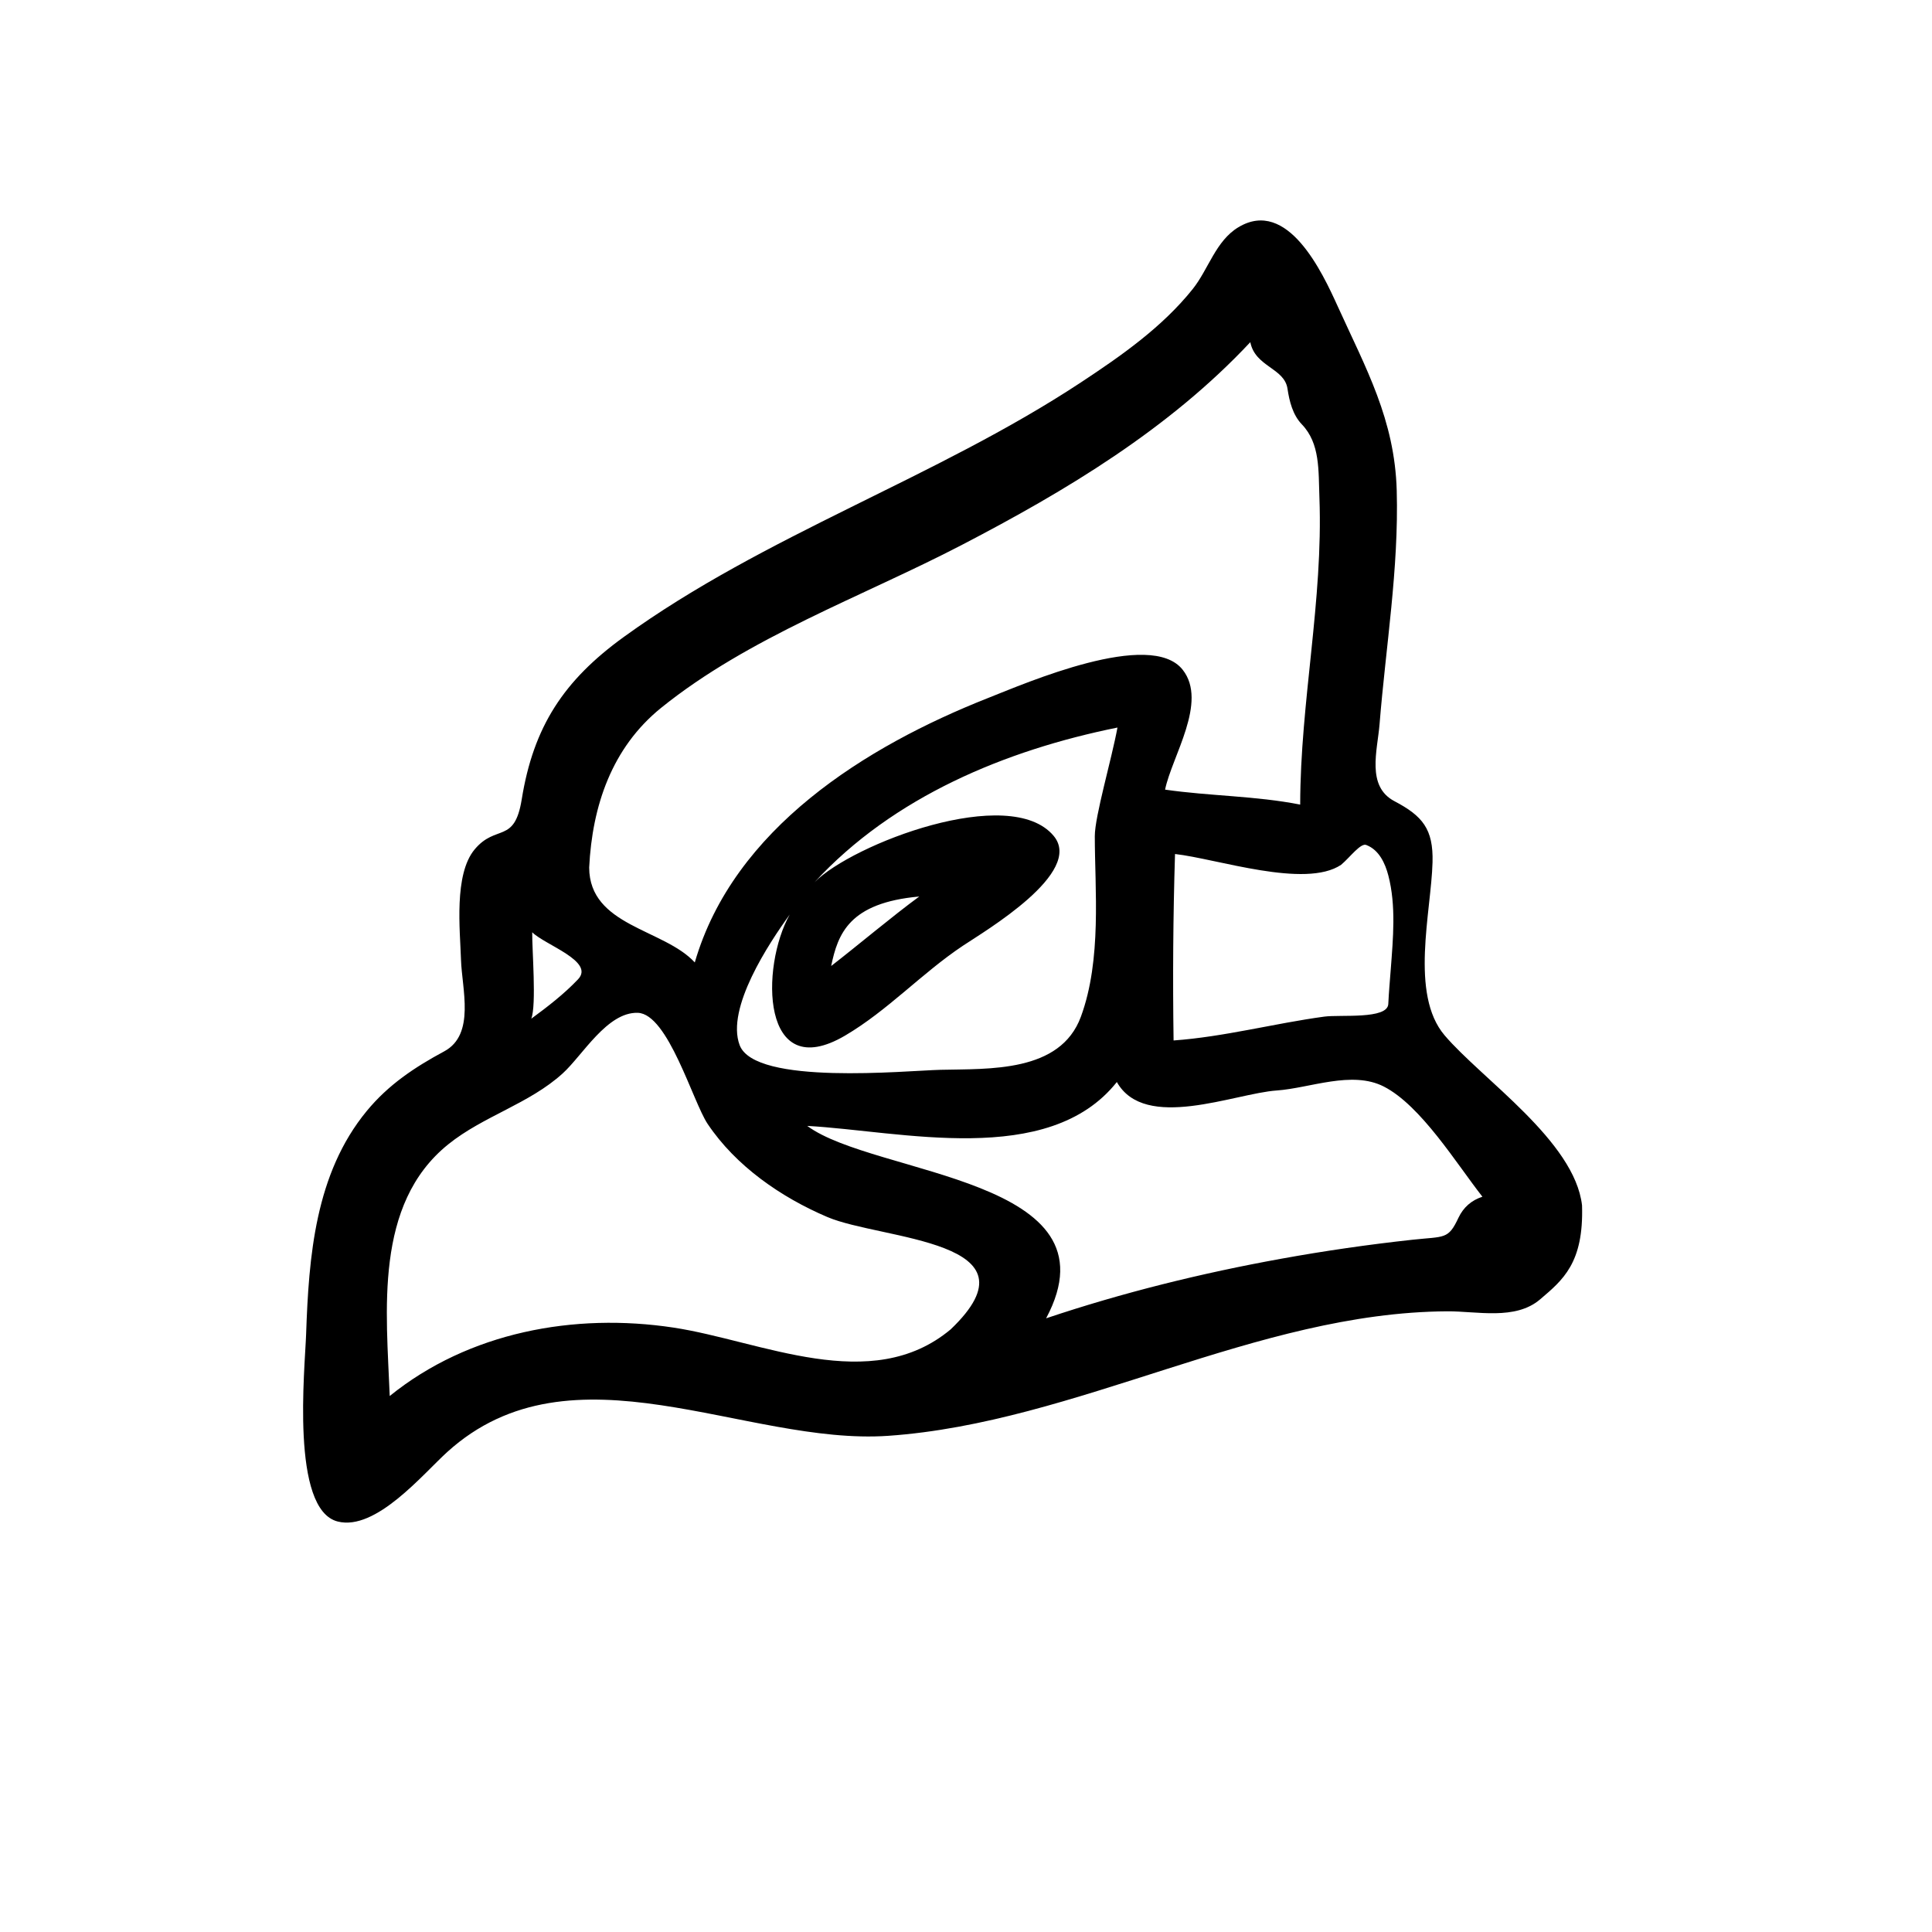
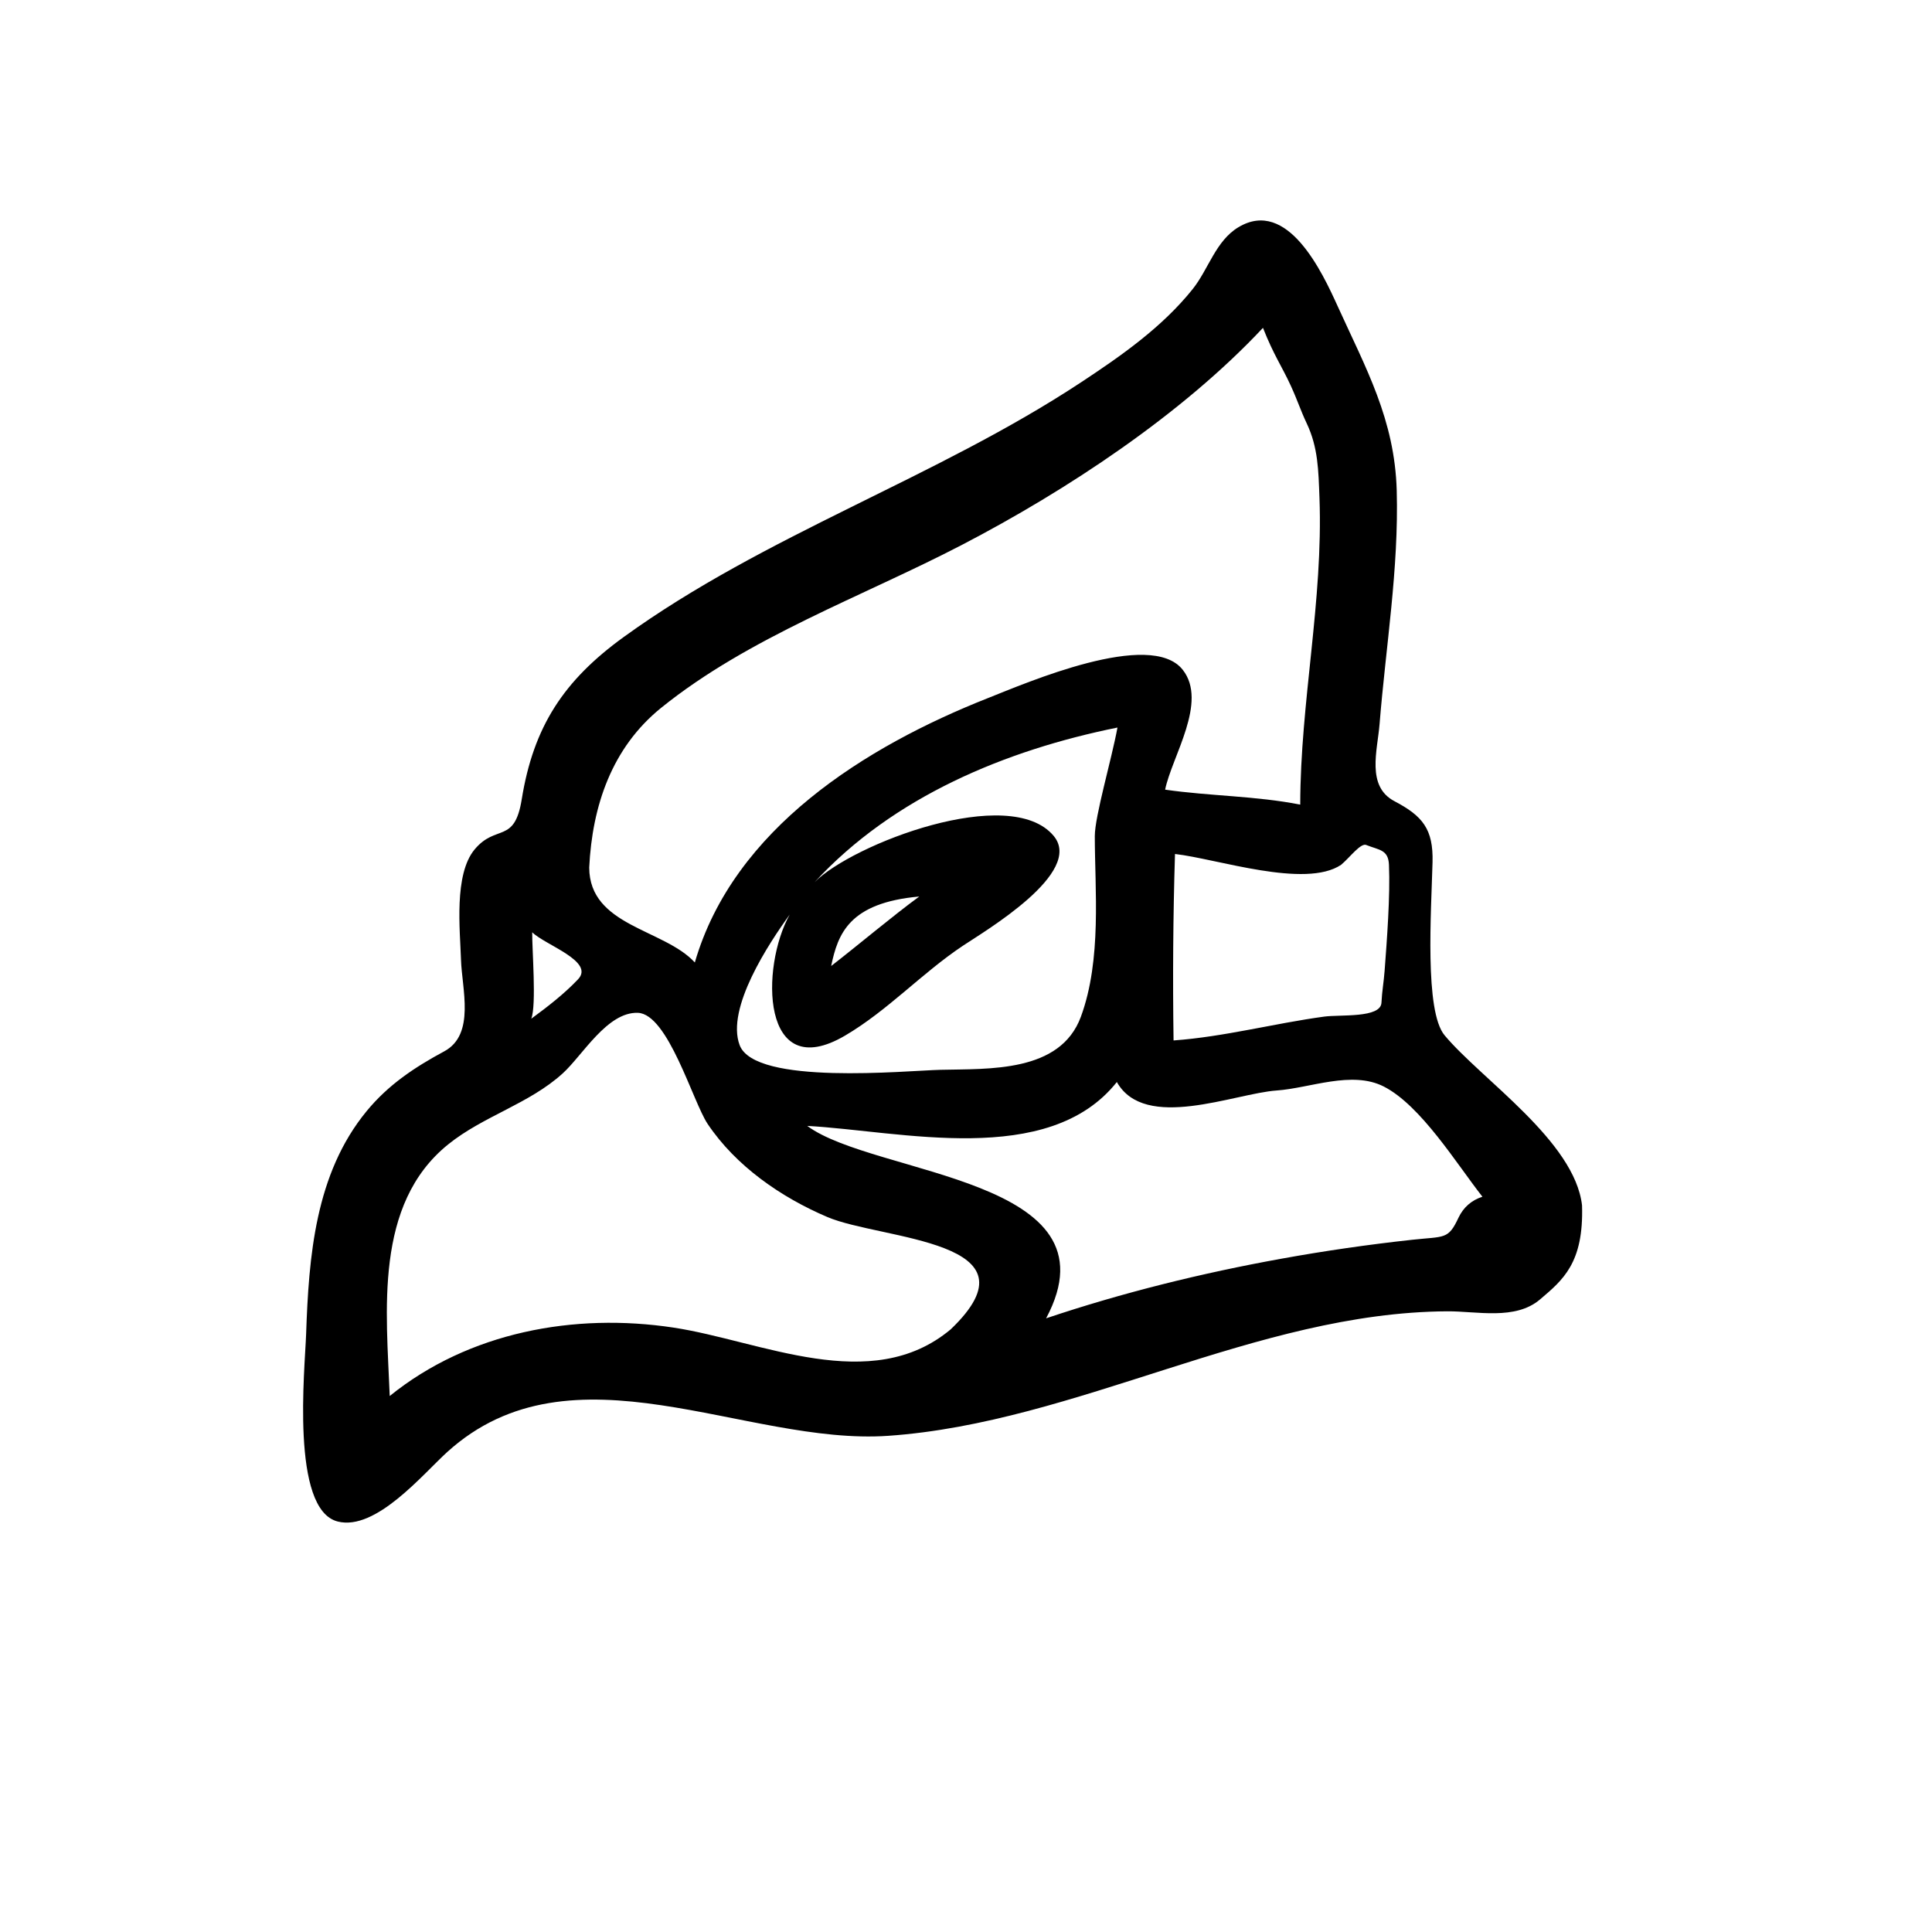
<svg xmlns="http://www.w3.org/2000/svg" version="1.1" id="Layer_1" x="0px" y="0px" width="90px" height="90px" viewBox="0 0 90 90" enable-background="new 0 0 90 90" xml:space="preserve">
-   <path d="M67.295,48.229c-1.633-1.92-0.623-5.757-0.562-8.063c0.041-1.547-0.465-2.155-1.775-2.844  c-1.318-0.692-0.792-2.364-0.693-3.586c0.29-3.613,0.901-7.251,0.8-10.884c-0.093-3.305-1.434-5.687-2.753-8.591  c-0.706-1.555-2.327-5.055-4.622-3.676c-1.058,0.636-1.394,1.959-2.127,2.877c-1.417,1.775-3.327,3.11-5.207,4.35  c-6.792,4.48-14.697,7.084-21.299,11.861c-2.8,2.027-4.207,4.178-4.753,7.564c-0.337,2.093-1.191,1.135-2.191,2.329  c-0.978,1.169-0.68,3.766-0.638,5.14c0.042,1.352,0.678,3.483-0.78,4.269c-1.383,0.745-2.6,1.552-3.613,2.782  c-2.401,2.917-2.698,6.773-2.822,10.399c-0.055,1.602-0.734,8.17,1.475,8.723c1.78,0.445,3.967-2.213,5.103-3.242  c5.817-5.269,13.873-0.288,20.539-0.751c8.79-0.611,17.118-5.749,26.042-5.8c1.382-0.009,3.168,0.43,4.322-0.554  c1.058-0.902,2.042-1.689,1.956-4.383C73.353,53.155,69.032,50.272,67.295,48.229z M62.475,40.285  c0.416-0.348,0.928-1.058,1.189-0.915c0.582,0.231,0.863,0.85,1.01,1.414c0.366,1.4,0.221,2.933,0.114,4.356  c-0.041,0.543-0.091,1.086-0.116,1.63c-0.034,0.728-2.237,0.487-2.981,0.588c-2.348,0.319-4.653,0.94-7.021,1.111  c-0.042-2.896-0.023-5.791,0.067-8.686C56.681,40.001,60.804,41.411,62.475,40.285z M30.793,32.978  c4.09-3.303,9.372-5.18,14.006-7.589c4.871-2.531,9.664-5.409,13.445-9.45c0.229,1.157,1.589,1.196,1.733,2.171  c0.087,0.584,0.244,1.217,0.667,1.657c0.857,0.893,0.772,2.14,0.82,3.423c0.177,4.787-0.89,9.51-0.896,14.291  c-2.077-0.409-4.204-0.395-6.294-0.697c0.316-1.547,2.003-4.082,0.82-5.584c-1.499-1.902-7.308,0.622-9.072,1.318  c-5.691,2.248-11.848,6.079-13.656,12.316c-1.447-1.57-4.908-1.688-4.92-4.42C27.587,37.546,28.5,34.834,30.793,32.978z   M50.351,47.365c-0.962,2.608-4.275,2.417-6.539,2.471c-1.602,0.039-8.644,0.74-9.356-1.149c-0.648-1.719,1.373-4.759,2.332-6.083  c-1.367,2.436-1.346,7.942,2.577,5.639c1.995-1.172,3.576-2.911,5.499-4.192c1.024-0.683,5.645-3.407,4.219-5.113  c-2.041-2.442-9.382,0.383-11.136,2.158c3.664-3.979,8.895-6.15,14.109-7.204C51.78,35.388,51,38.024,51,38.951  C51,41.422,51.334,44.697,50.351,47.365z M38.719,45c0.313-1.5,0.833-2.943,4.104-3.237C41.56,42.688,39.957,44.043,38.719,45z   M24.793,43.429c0.592,0.592,2.93,1.353,2.134,2.191c-0.648,0.684-1.419,1.279-2.178,1.835  C24.998,46.816,24.781,44.219,24.793,43.429z M44.287,61.926c-3.71,3.104-8.83,0.537-12.916-0.082  c-4.614-0.698-9.531,0.206-13.216,3.187c-0.153-3.94-0.742-8.927,2.723-11.721c1.64-1.323,3.768-1.883,5.337-3.309  c0.923-0.838,2.069-2.865,3.496-2.82c1.409,0.045,2.565,4.146,3.252,5.173c1.321,1.971,3.421,3.42,5.577,4.339  C41.063,57.769,48.654,57.759,44.287,61.926z M67.942,56.725c-0.48,1.028-0.637,0.863-2.153,1.028  c-2.045,0.223-4.083,0.517-6.107,0.884c-3.708,0.671-7.377,1.576-10.95,2.775c3.501-6.555-7.977-6.631-11.128-8.963  c4.339,0.238,11.232,1.972,14.423-2.044c1.308,2.316,5.485,0.53,7.448,0.394c1.544-0.108,3.5-0.942,4.985-0.185  c1.736,0.885,3.406,3.62,4.597,5.134C68.546,55.914,68.174,56.24,67.942,56.725z" />
+   <path d="M67.295,48.229c-0.94-1.125-0.623-5.757-0.562-8.063c0.041-1.547-0.465-2.155-1.775-2.844  c-1.318-0.692-0.792-2.364-0.693-3.586c0.29-3.613,0.901-7.251,0.8-10.884c-0.093-3.305-1.434-5.687-2.753-8.591  c-0.706-1.555-2.327-5.055-4.622-3.676c-1.058,0.636-1.394,1.959-2.127,2.877c-1.417,1.775-3.327,3.11-5.207,4.35  c-6.792,4.48-14.697,7.084-21.299,11.861c-2.8,2.027-4.207,4.178-4.753,7.564c-0.337,2.093-1.191,1.135-2.191,2.329  c-0.978,1.169-0.68,3.766-0.638,5.14c0.042,1.352,0.678,3.483-0.78,4.269c-1.383,0.745-2.6,1.552-3.613,2.782  c-2.401,2.917-2.698,6.773-2.822,10.399c-0.055,1.602-0.734,8.17,1.475,8.723c1.78,0.445,3.967-2.213,5.103-3.242  c5.817-5.269,13.873-0.288,20.539-0.751c8.79-0.611,17.118-5.749,26.042-5.8c1.382-0.009,3.168,0.43,4.322-0.554  c1.058-0.902,2.042-1.689,1.956-4.383C73.353,53.155,69.015,50.287,67.295,48.229z M62.475,40.285  c0.416-0.348,0.928-1.058,1.189-0.915c0.582,0.231,1.008,0.208,1.039,0.911c0.064,1.446-0.096,3.524-0.203,4.948  c-0.041,0.543-0.12,0.936-0.146,1.479c-0.034,0.728-1.919,0.549-2.664,0.649c-2.348,0.319-4.653,0.94-7.021,1.111  c-0.042-2.896-0.023-5.791,0.067-8.686C56.681,40.001,60.804,41.411,62.475,40.285z M30.793,32.978  c4.09-3.303,9.372-5.18,14.006-7.589c4.871-2.531,10.253-6.076,14.035-10.117c0.5,1.271,0.881,1.792,1.292,2.688  c0.342,0.748,0.438,1.108,0.75,1.771c0.527,1.119,0.542,2.177,0.59,3.46c0.177,4.787-0.89,9.51-0.896,14.291  c-2.077-0.409-4.204-0.395-6.294-0.697c0.316-1.547,2.003-4.082,0.82-5.584c-1.499-1.902-7.308,0.622-9.072,1.318  c-5.691,2.248-11.848,6.079-13.656,12.316c-1.447-1.57-4.908-1.688-4.92-4.42C27.587,37.546,28.5,34.834,30.793,32.978z   M50.351,47.365c-0.962,2.608-4.275,2.417-6.539,2.471c-1.602,0.039-8.644,0.74-9.356-1.149c-0.648-1.719,1.373-4.759,2.332-6.083  c-1.367,2.436-1.346,7.942,2.577,5.639c1.995-1.172,3.576-2.911,5.499-4.192c1.024-0.683,5.645-3.407,4.219-5.113  c-2.041-2.442-9.382,0.383-11.136,2.158c3.664-3.979,8.895-6.15,14.109-7.204C51.78,35.388,51,38.024,51,38.951  C51,41.422,51.334,44.697,50.351,47.365z M38.719,45c0.313-1.5,0.833-2.943,4.104-3.237C41.56,42.688,39.957,44.043,38.719,45z   M24.793,43.429c0.592,0.592,2.93,1.353,2.134,2.191c-0.648,0.684-1.419,1.279-2.178,1.835  C24.998,46.816,24.781,44.219,24.793,43.429z M44.287,61.926c-3.71,3.104-8.83,0.537-12.916-0.082  c-4.614-0.698-9.531,0.206-13.216,3.187c-0.153-3.94-0.742-8.927,2.723-11.721c1.64-1.323,3.768-1.883,5.337-3.309  c0.923-0.838,2.069-2.865,3.496-2.82c1.409,0.045,2.565,4.146,3.252,5.173c1.321,1.971,3.421,3.42,5.577,4.339  C41.063,57.769,48.654,57.759,44.287,61.926z M67.942,56.725c-0.48,1.028-0.637,0.863-2.153,1.028  c-2.045,0.223-4.083,0.517-6.107,0.884c-3.708,0.671-7.377,1.576-10.95,2.775c3.501-6.555-7.977-6.631-11.128-8.963  c4.339,0.238,11.232,1.972,14.423-2.044c1.308,2.316,5.485,0.53,7.448,0.394c1.544-0.108,3.5-0.942,4.985-0.185  c1.736,0.885,3.406,3.62,4.597,5.134C68.546,55.914,68.174,56.24,67.942,56.725z" />
</svg>
